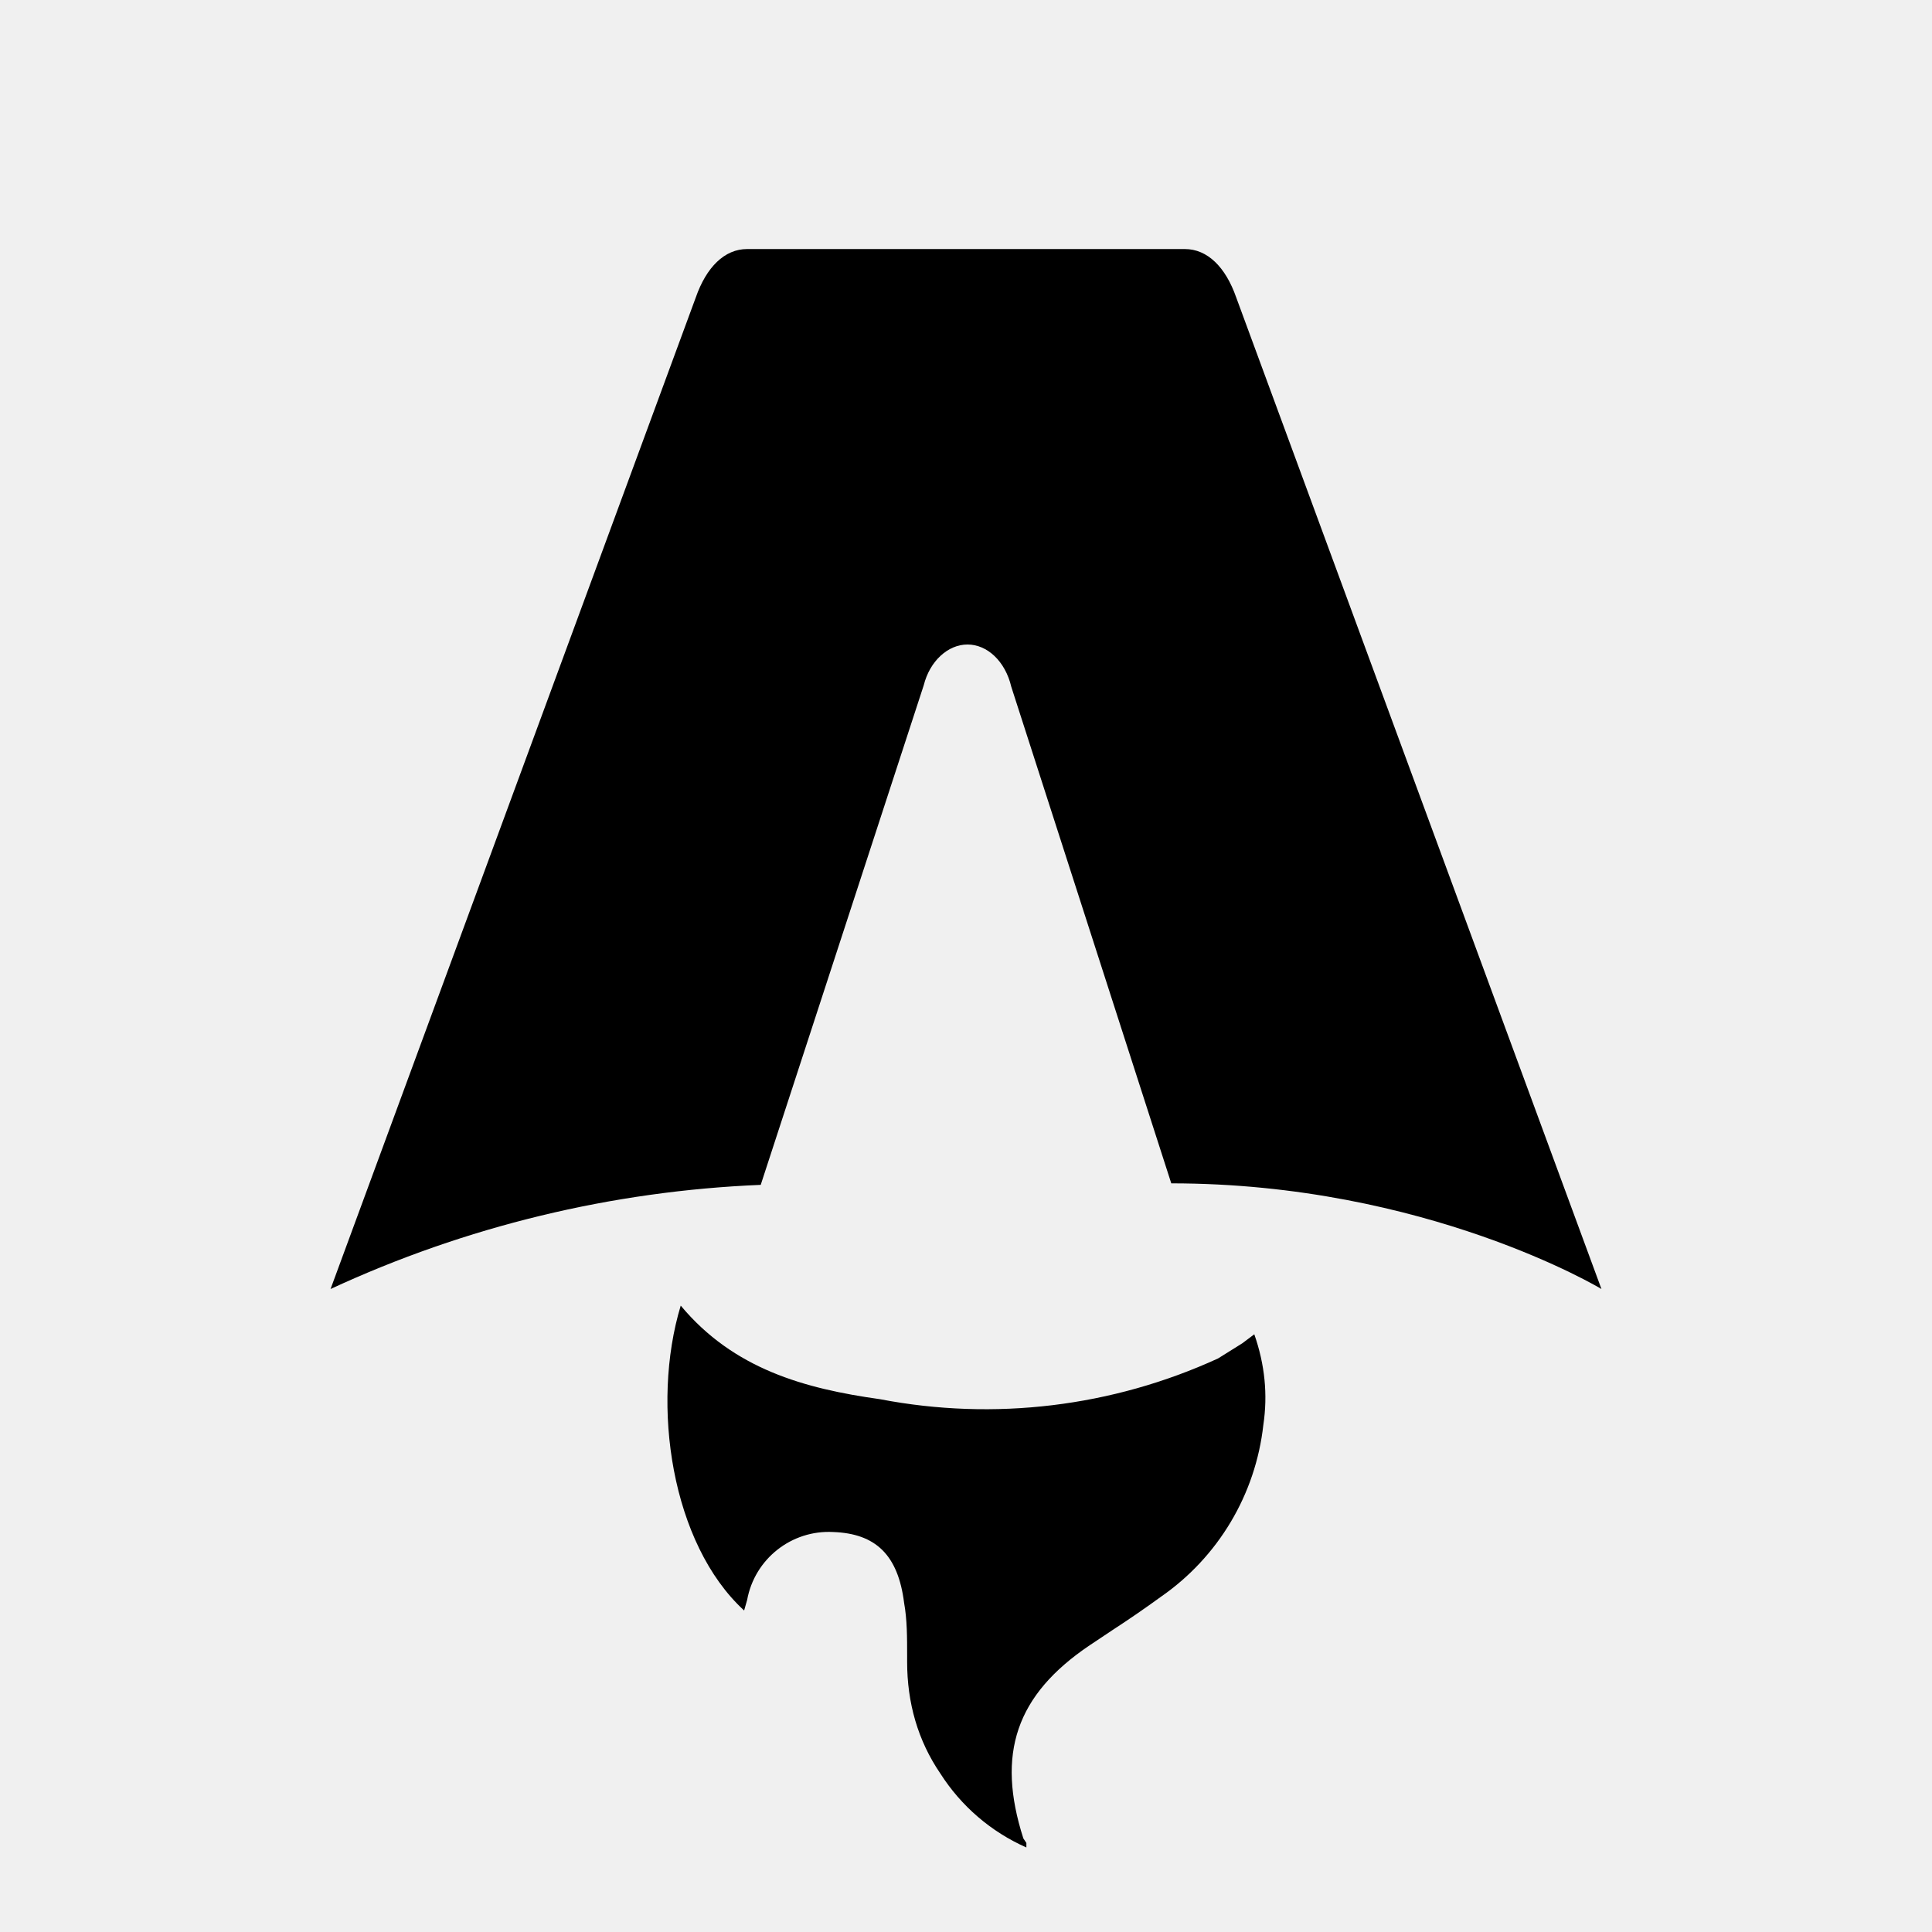
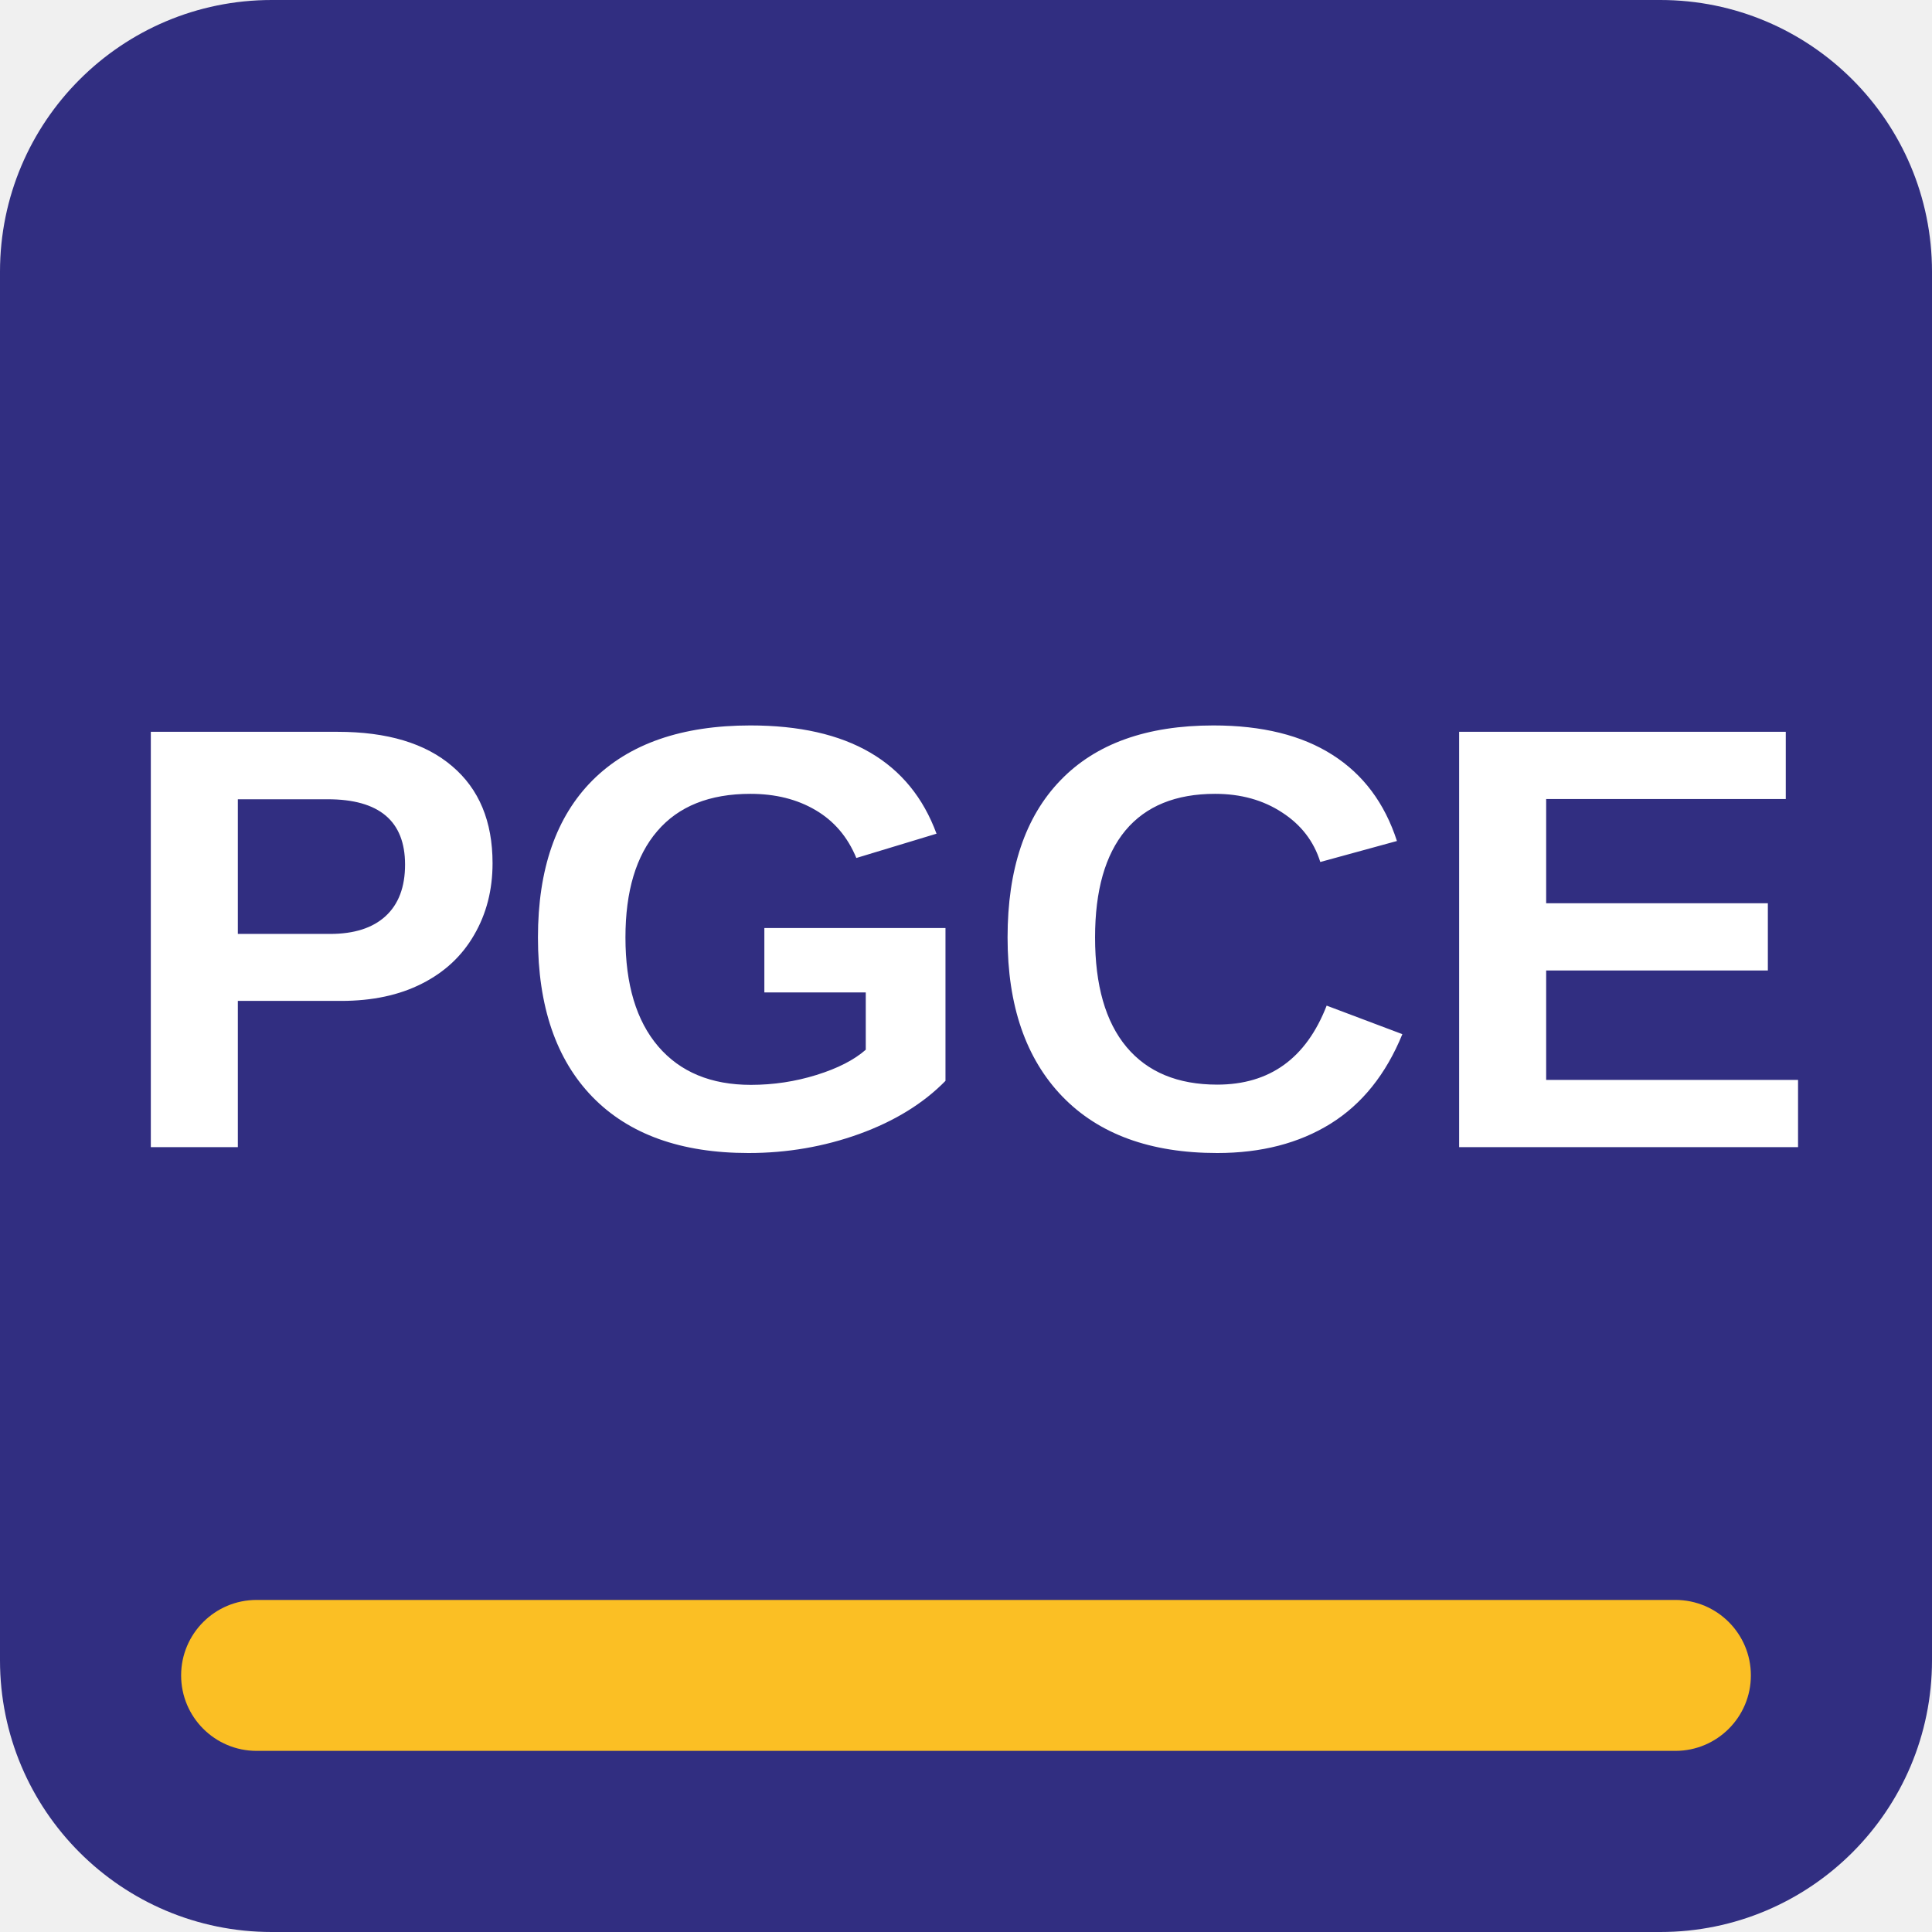
- <svg xmlns="http://www.w3.org/2000/svg" fill="none" viewBox="0 0 128 128">
-   <path d="M50.4 78.5a75.1 75.1 0 0 0-28.5 6.9l24.2-65.7c.7-2 1.9-3.2 3.4-3.2h29c1.5 0 2.7 1.2 3.4 3.2l24.2 65.7s-11.6-7-28.5-7L67 45.5c-.4-1.7-1.6-2.8-2.9-2.8-1.3 0-2.5 1.1-2.9 2.7L50.4 78.5Zm-1.1 28.2Zm-4.2-20.2c-2 6.6-.6 15.8 4.2 20.2a17.5 17.5 0 0 1 .2-.7 5.5 5.5 0 0 1 5.7-4.5c2.8.1 4.3 1.5 4.7 4.7.2 1.1.2 2.3.2 3.5v.4c0 2.7.7 5.2 2.2 7.4a13 13 0 0 0 5.7 4.9v-.3l-.2-.3c-1.8-5.6-.5-9.5 4.4-12.8l1.5-1a73 73 0 0 0 3.2-2.2 16 16 0 0 0 6.8-11.4c.3-2 .1-4-.6-6l-.8.6-1.6 1a37 37 0 0 1-22.4 2.7c-5-.7-9.7-2-13.2-6.2Z" />
-   <style>
-         path { fill: #000; }
-         @media (prefers-color-scheme: dark) {
-             path { fill: #FFF; }
-         }
-     </style>
+ <svg xmlns="http://www.w3.org/2000/svg" viewBox="0 0 128 128">
+   <rect width="128" height="128" rx="18" fill="#312E81" />
+   <text x="64" y="76" font-family="Arial,Arial Black,sans-serif" font-size="40" font-weight="bold" text-anchor="middle" fill="white">PGCE</text>
+   <rect x="12" y="106" width="104" height="10" rx="5" fill="#FBBF24" />
</svg>
